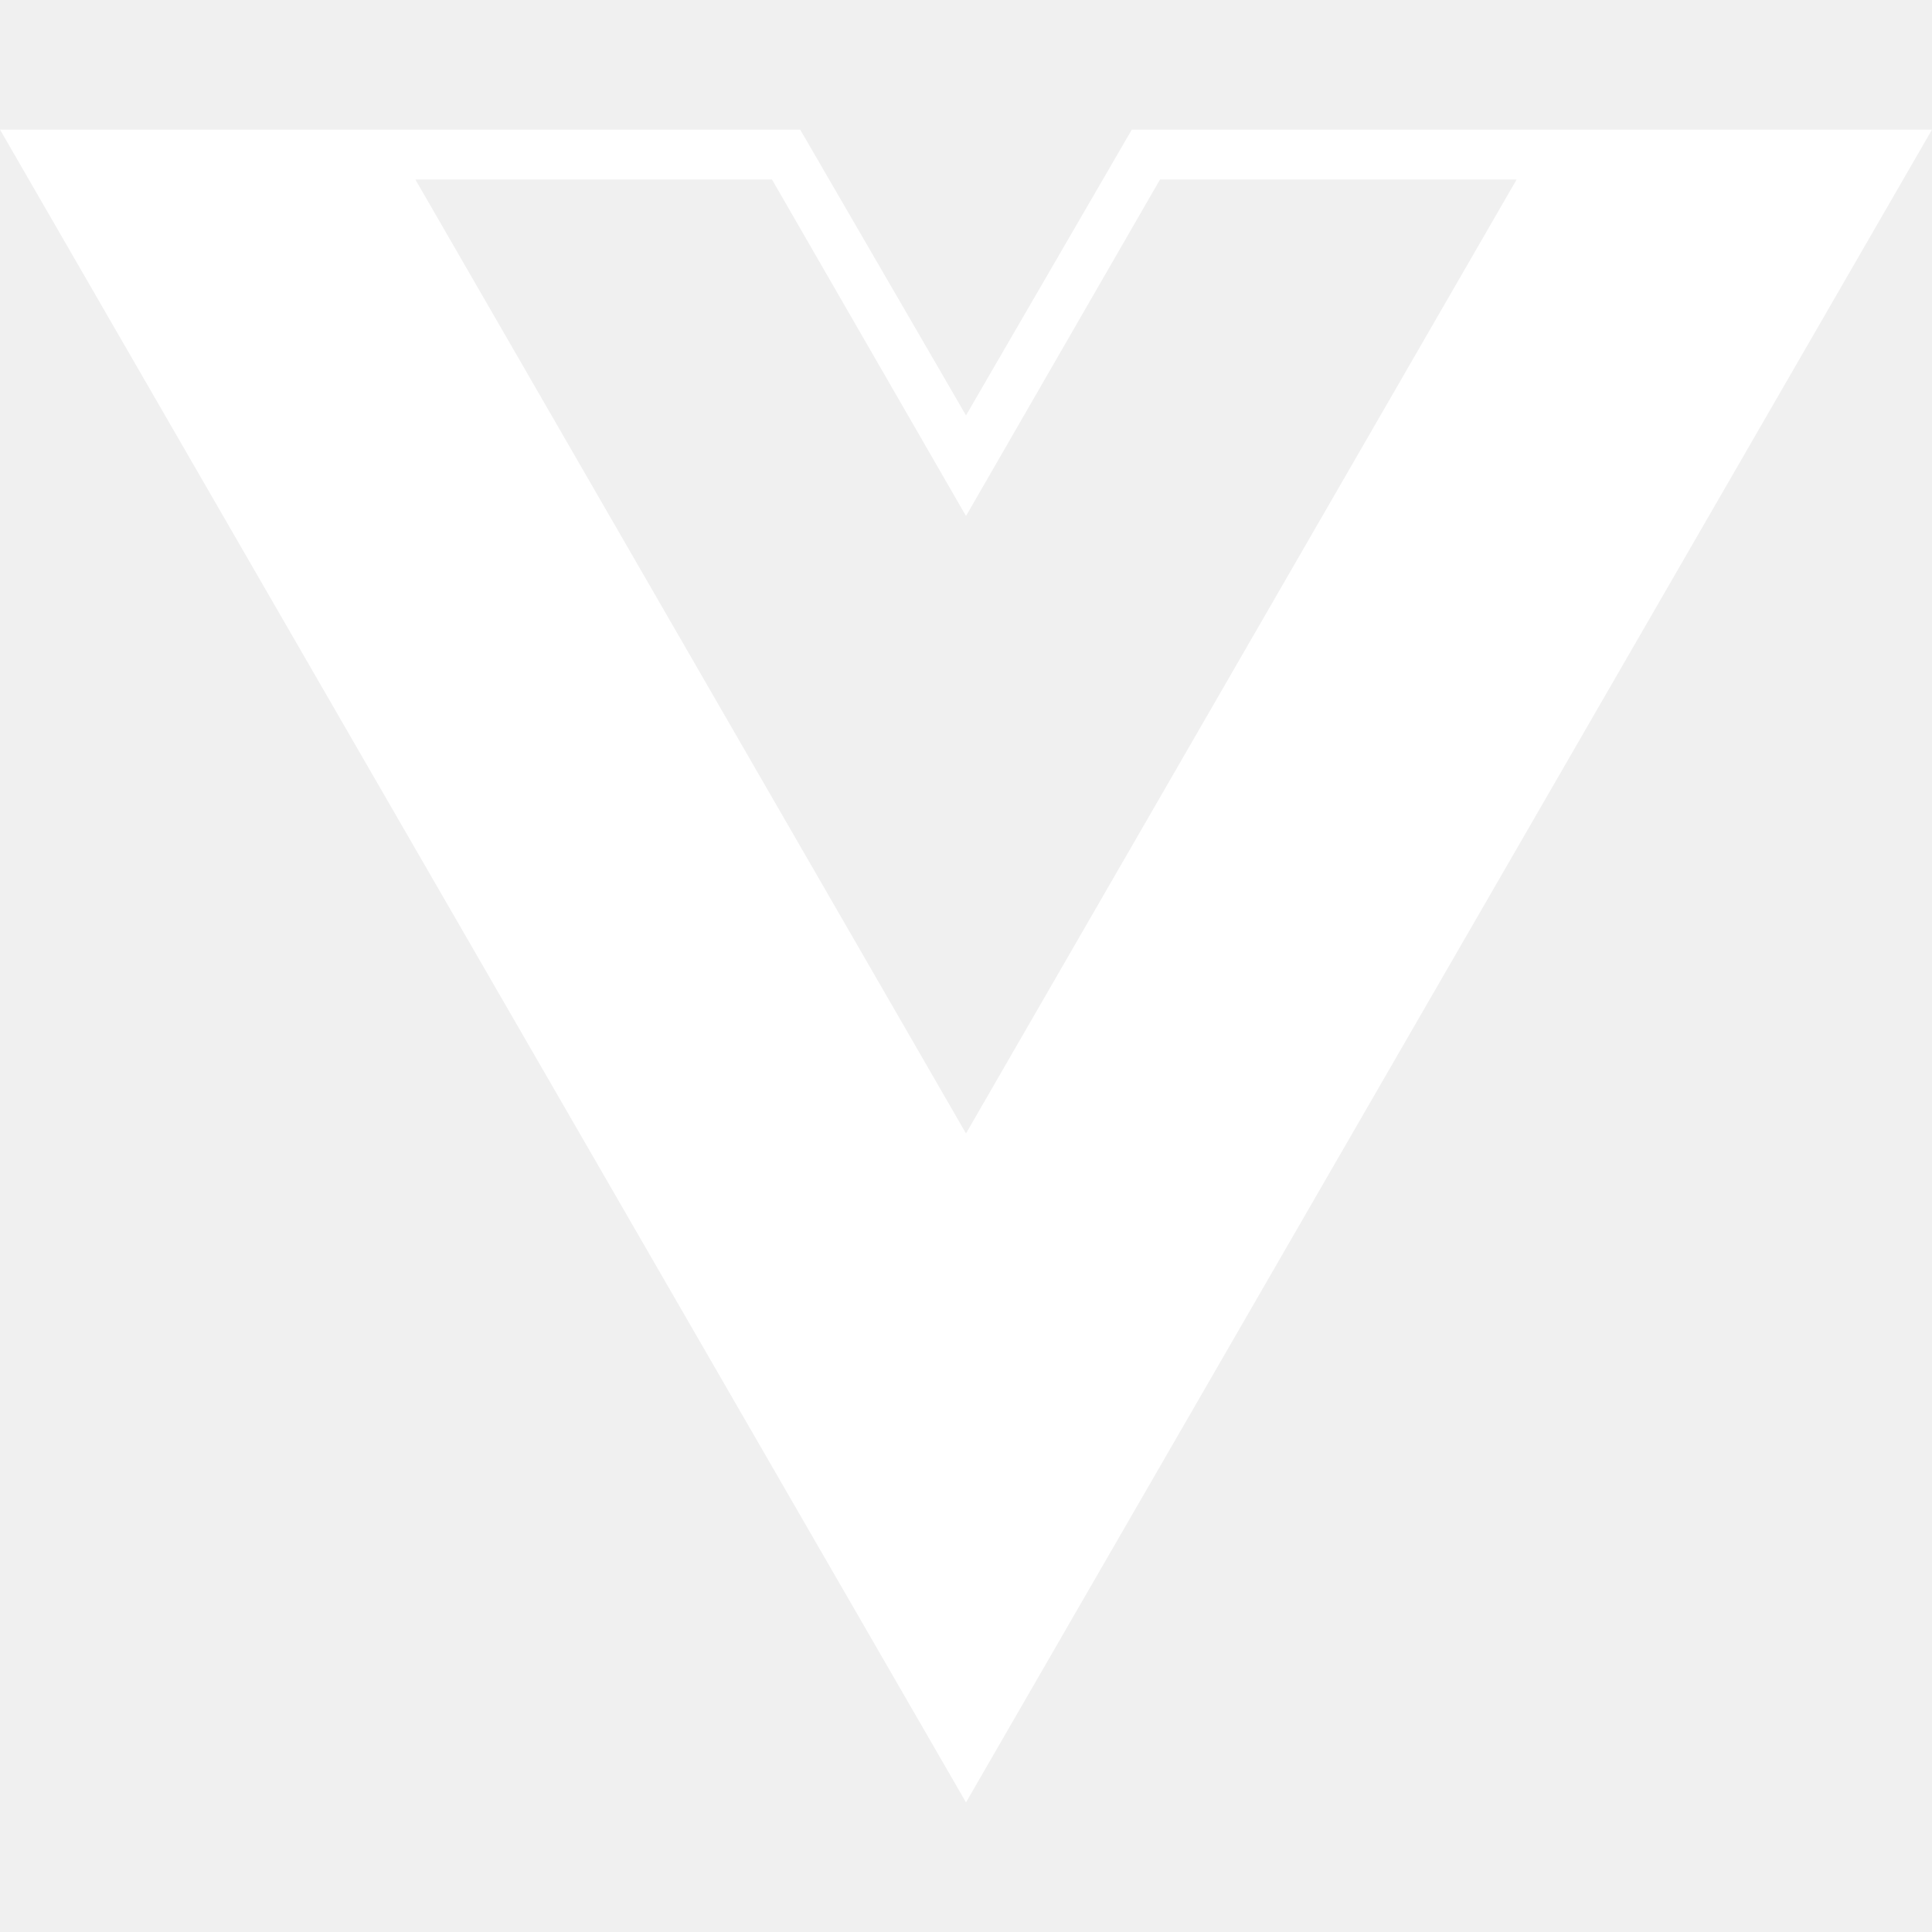
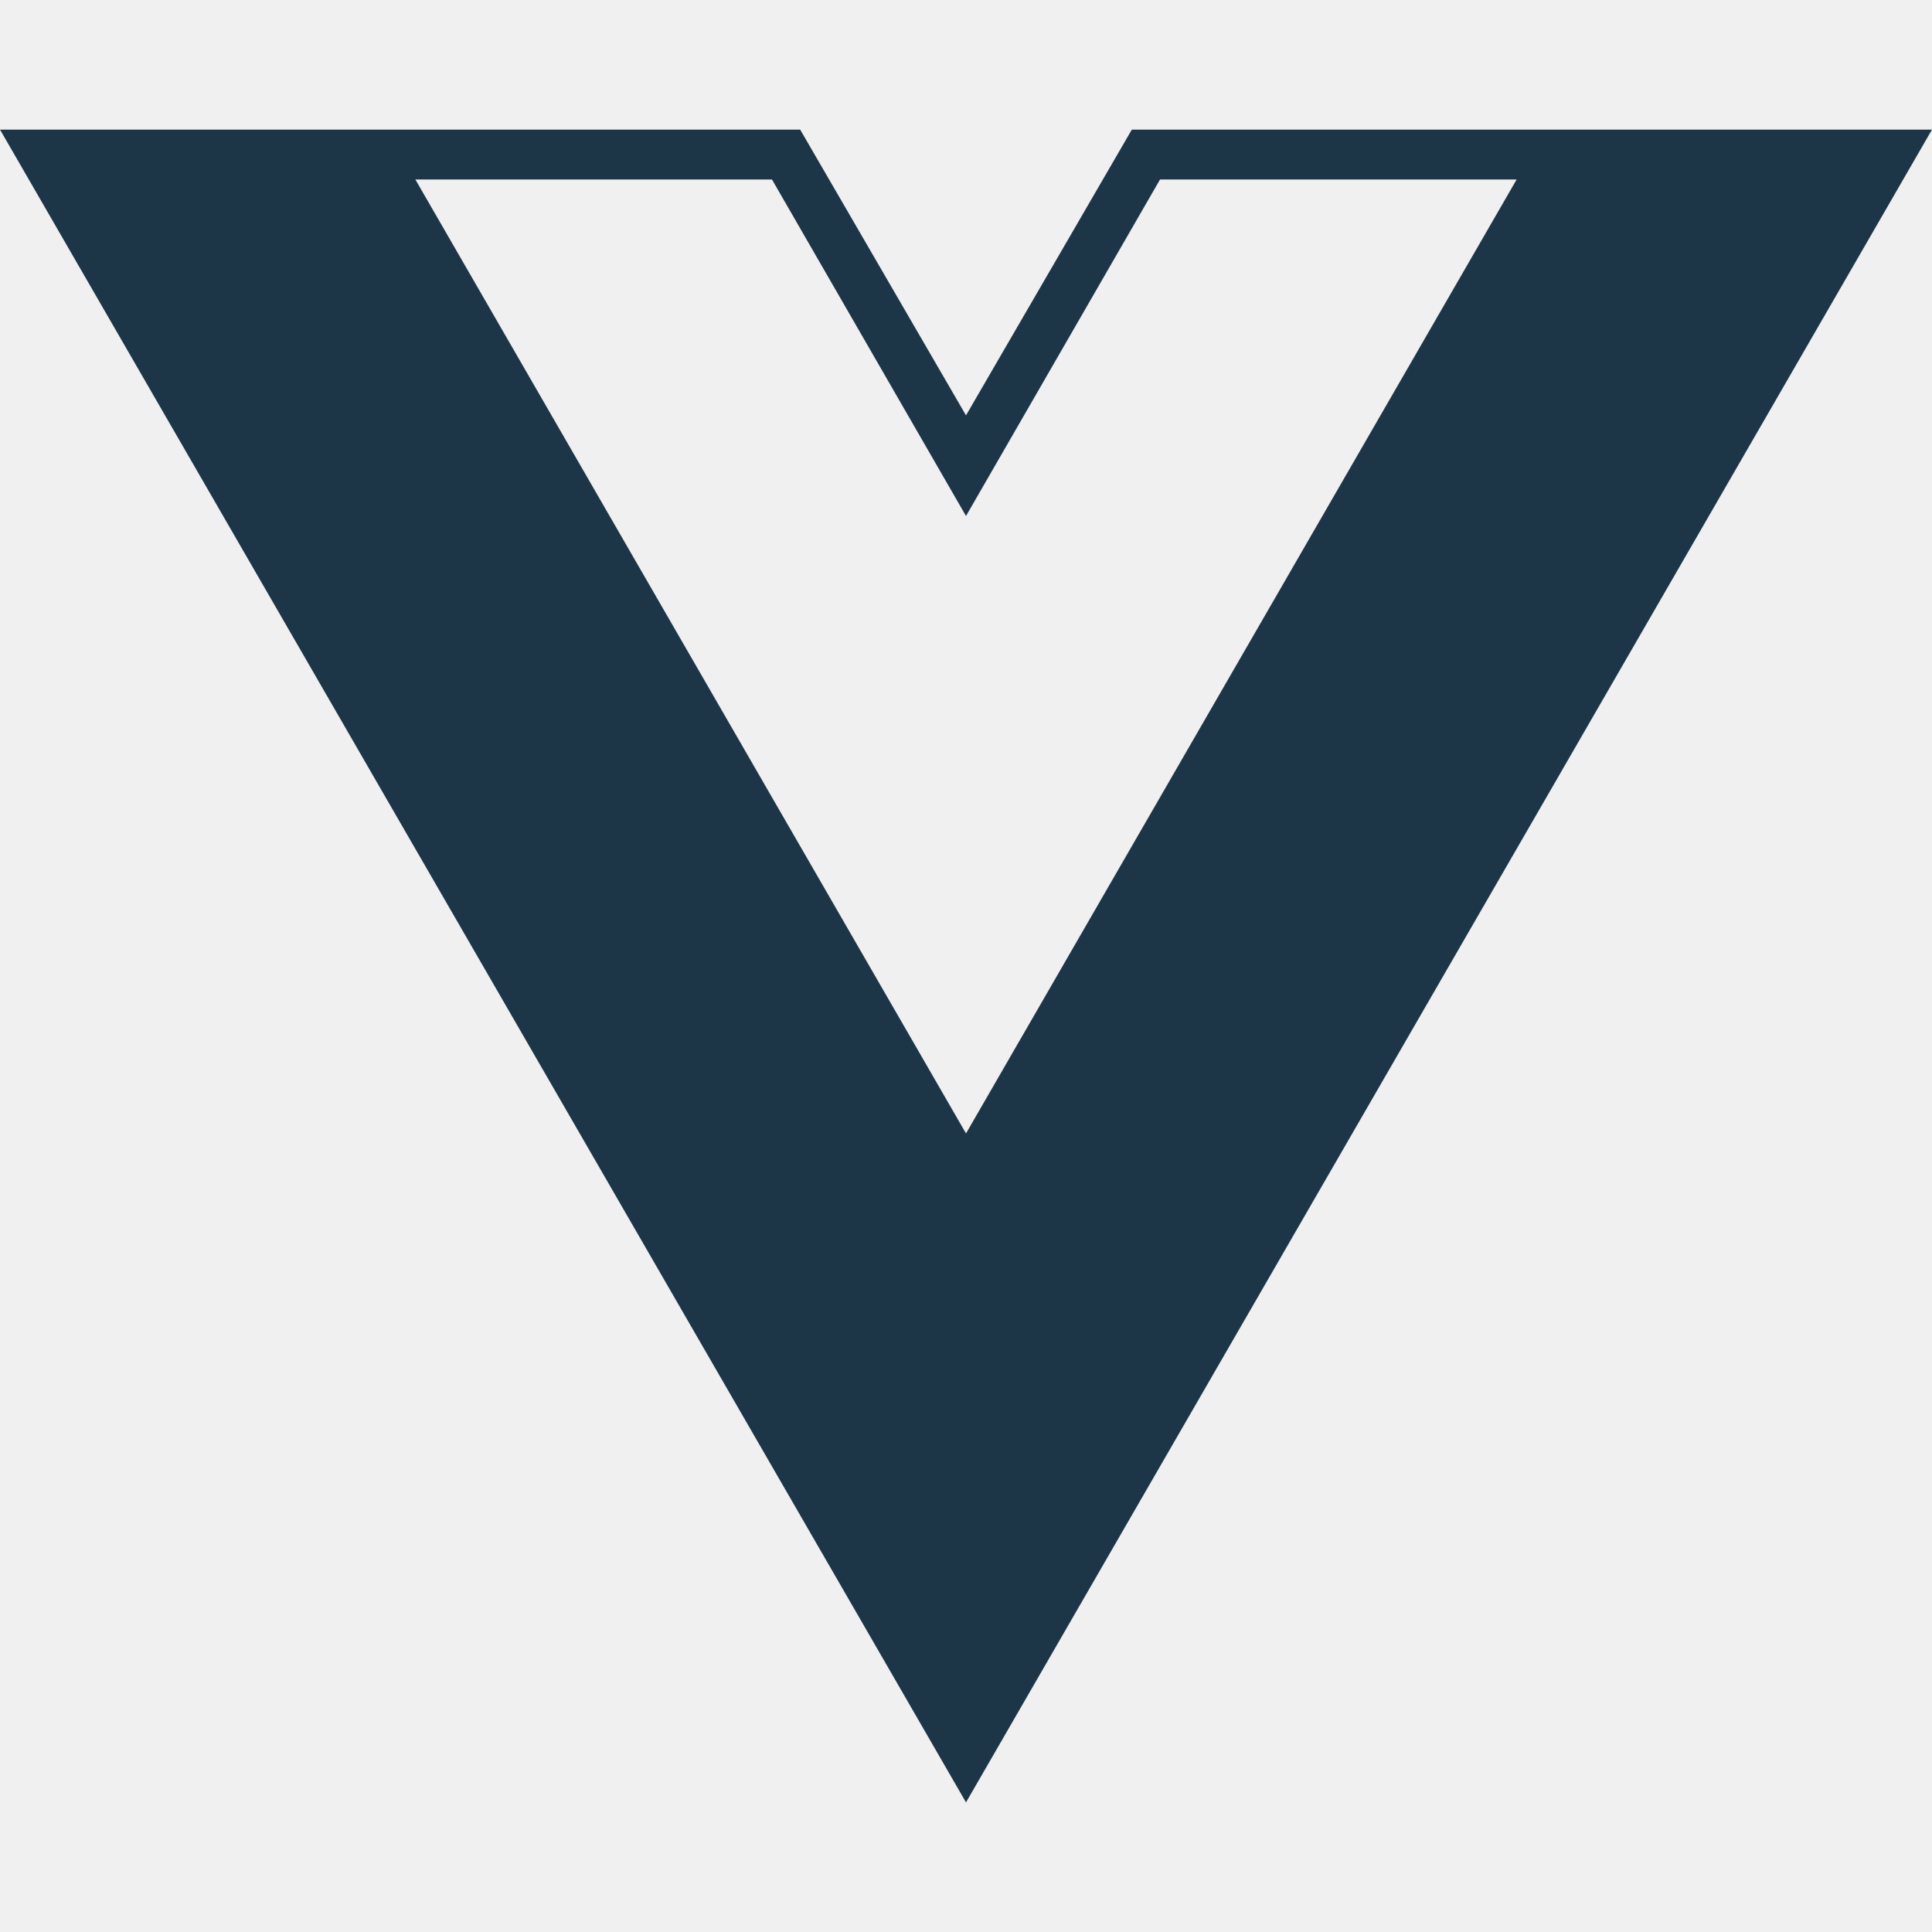
- <svg xmlns="http://www.w3.org/2000/svg" fill="#ffffff" role="img" viewBox="0 0 24 24">
+ <svg xmlns="http://www.w3.org/2000/svg" fill="#1C3648" role="img" viewBox="0 0 24 24">
  <path d="M24,1.61H14.06L12,5.16,9.94,1.61H0L12,22.39ZM12,14.08,5.16,2.23H9.59L12,6.41l2.41-4.18h4.43Z" />
</svg>
